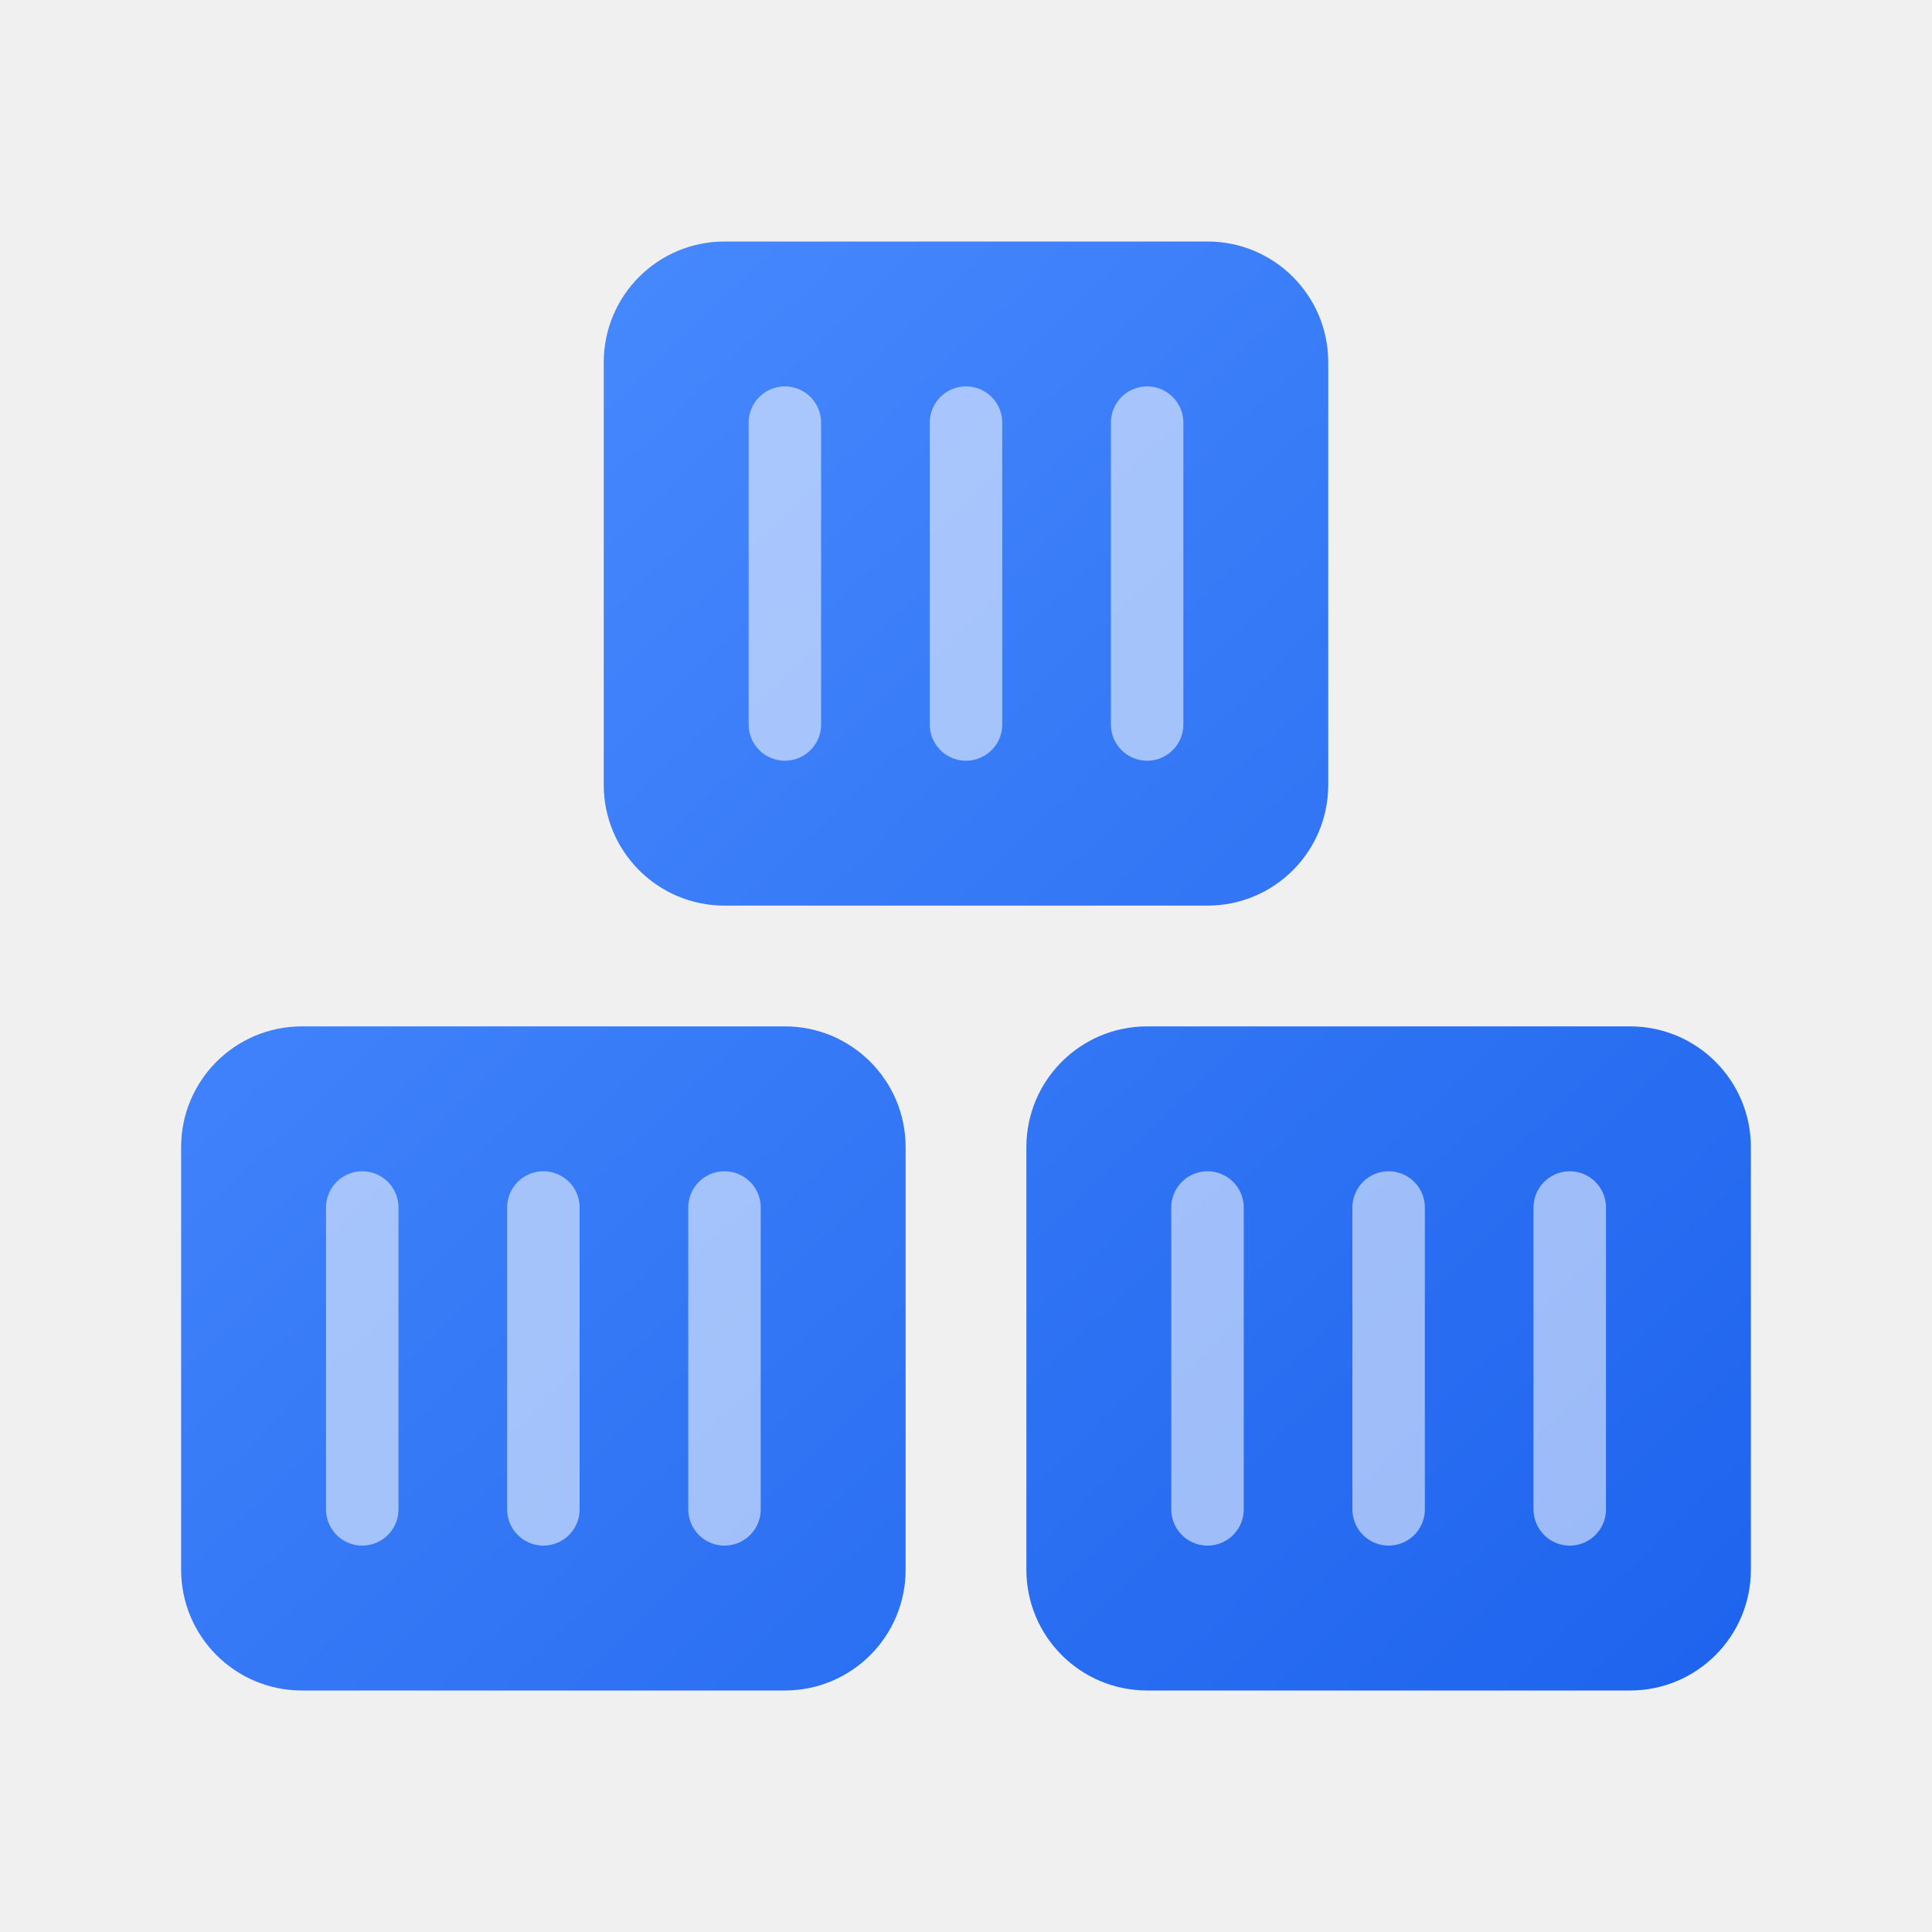
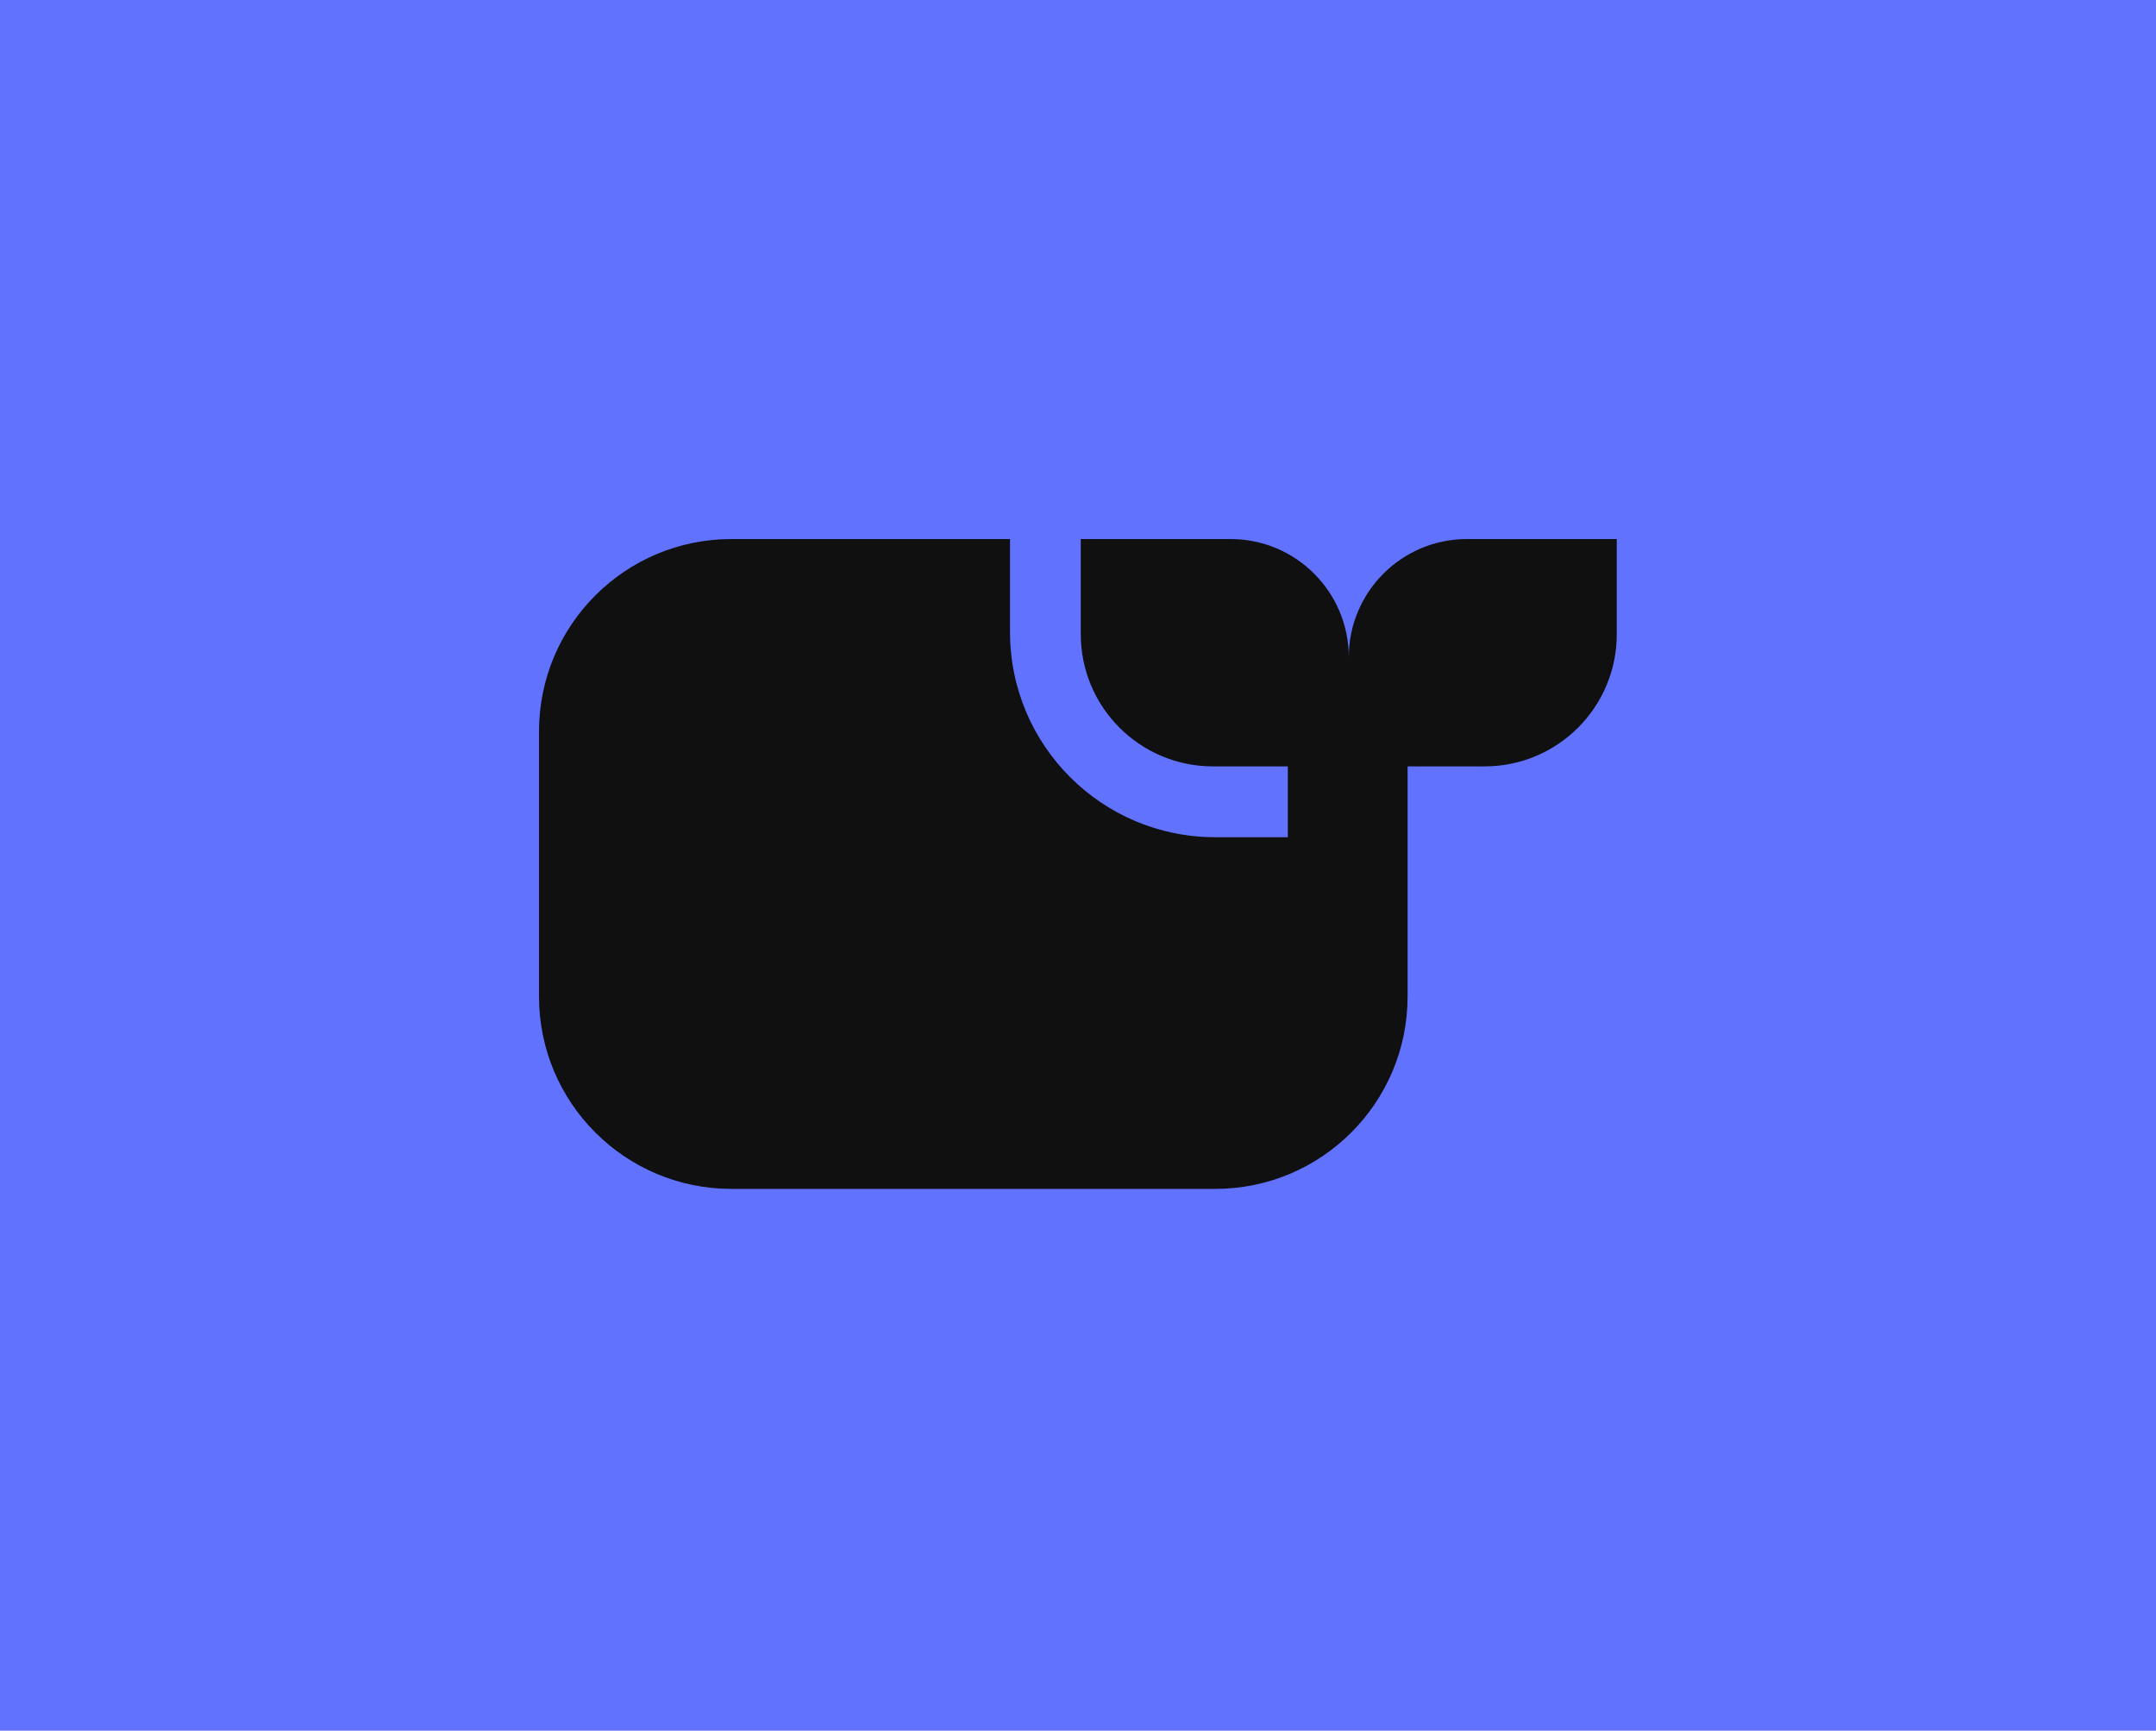
- <svg xmlns="http://www.w3.org/2000/svg" viewBox="0 0 64 64" fill="none">
-   <defs>
-     <linearGradient id="g" x1="8" y1="8" x2="56" y2="58" gradientUnits="userSpaceOnUse">
-       <stop stop-color="#4c8dff" />
-       <stop offset="1" stop-color="#1d63ed" />
-     </linearGradient>
-   </defs>
-   <rect x="6" y="34" width="24" height="22" rx="4" fill="url(#g)" />
-   <rect x="34" y="34" width="24" height="22" rx="4" fill="url(#g)" />
-   <rect x="20" y="8" width="24" height="22" rx="4" fill="url(#g)" />
-   <g stroke="#fff" stroke-opacity=".55" stroke-width="2.4" stroke-linecap="round">
-     <path d="M12 40v10M18 40v10M24 40v10M40 40v10M46 40v10M52 40v10M26 14v10M32 14v10M38 14v10" />
-   </g>
+ <svg xmlns="http://www.w3.org/2000/svg" viewBox="0 0 2504 2009.78" role="img" aria-label="Docker">
+   <rect width="2504" height="2009.78" fill="#6172FF" />
+   <path transform="translate(626 626)" fill="#101010" d="m1077.76 0c-75.81 0-137.27 61.46-137.27 137.27-.01-75.81-61.47-137.27-137.28-137.27h-173.98v110.51c0 84.77 68.72 153.49 153.49 153.49h86.97v82.26h-84.37c-131.59 0-238.28-106.66-238.28-238.25v-108.01h-323.58c-123.42 0-223.46 100.03-223.46 223.43v307.8c0 123.4 100.04 223.43 223.46 223.43h561.87c123.42 0 223.46-100.03 223.46-223.43v-267.23h89.46c84.77 0 153.49-68.72 153.49-153.49v-110.51z" />
</svg>
